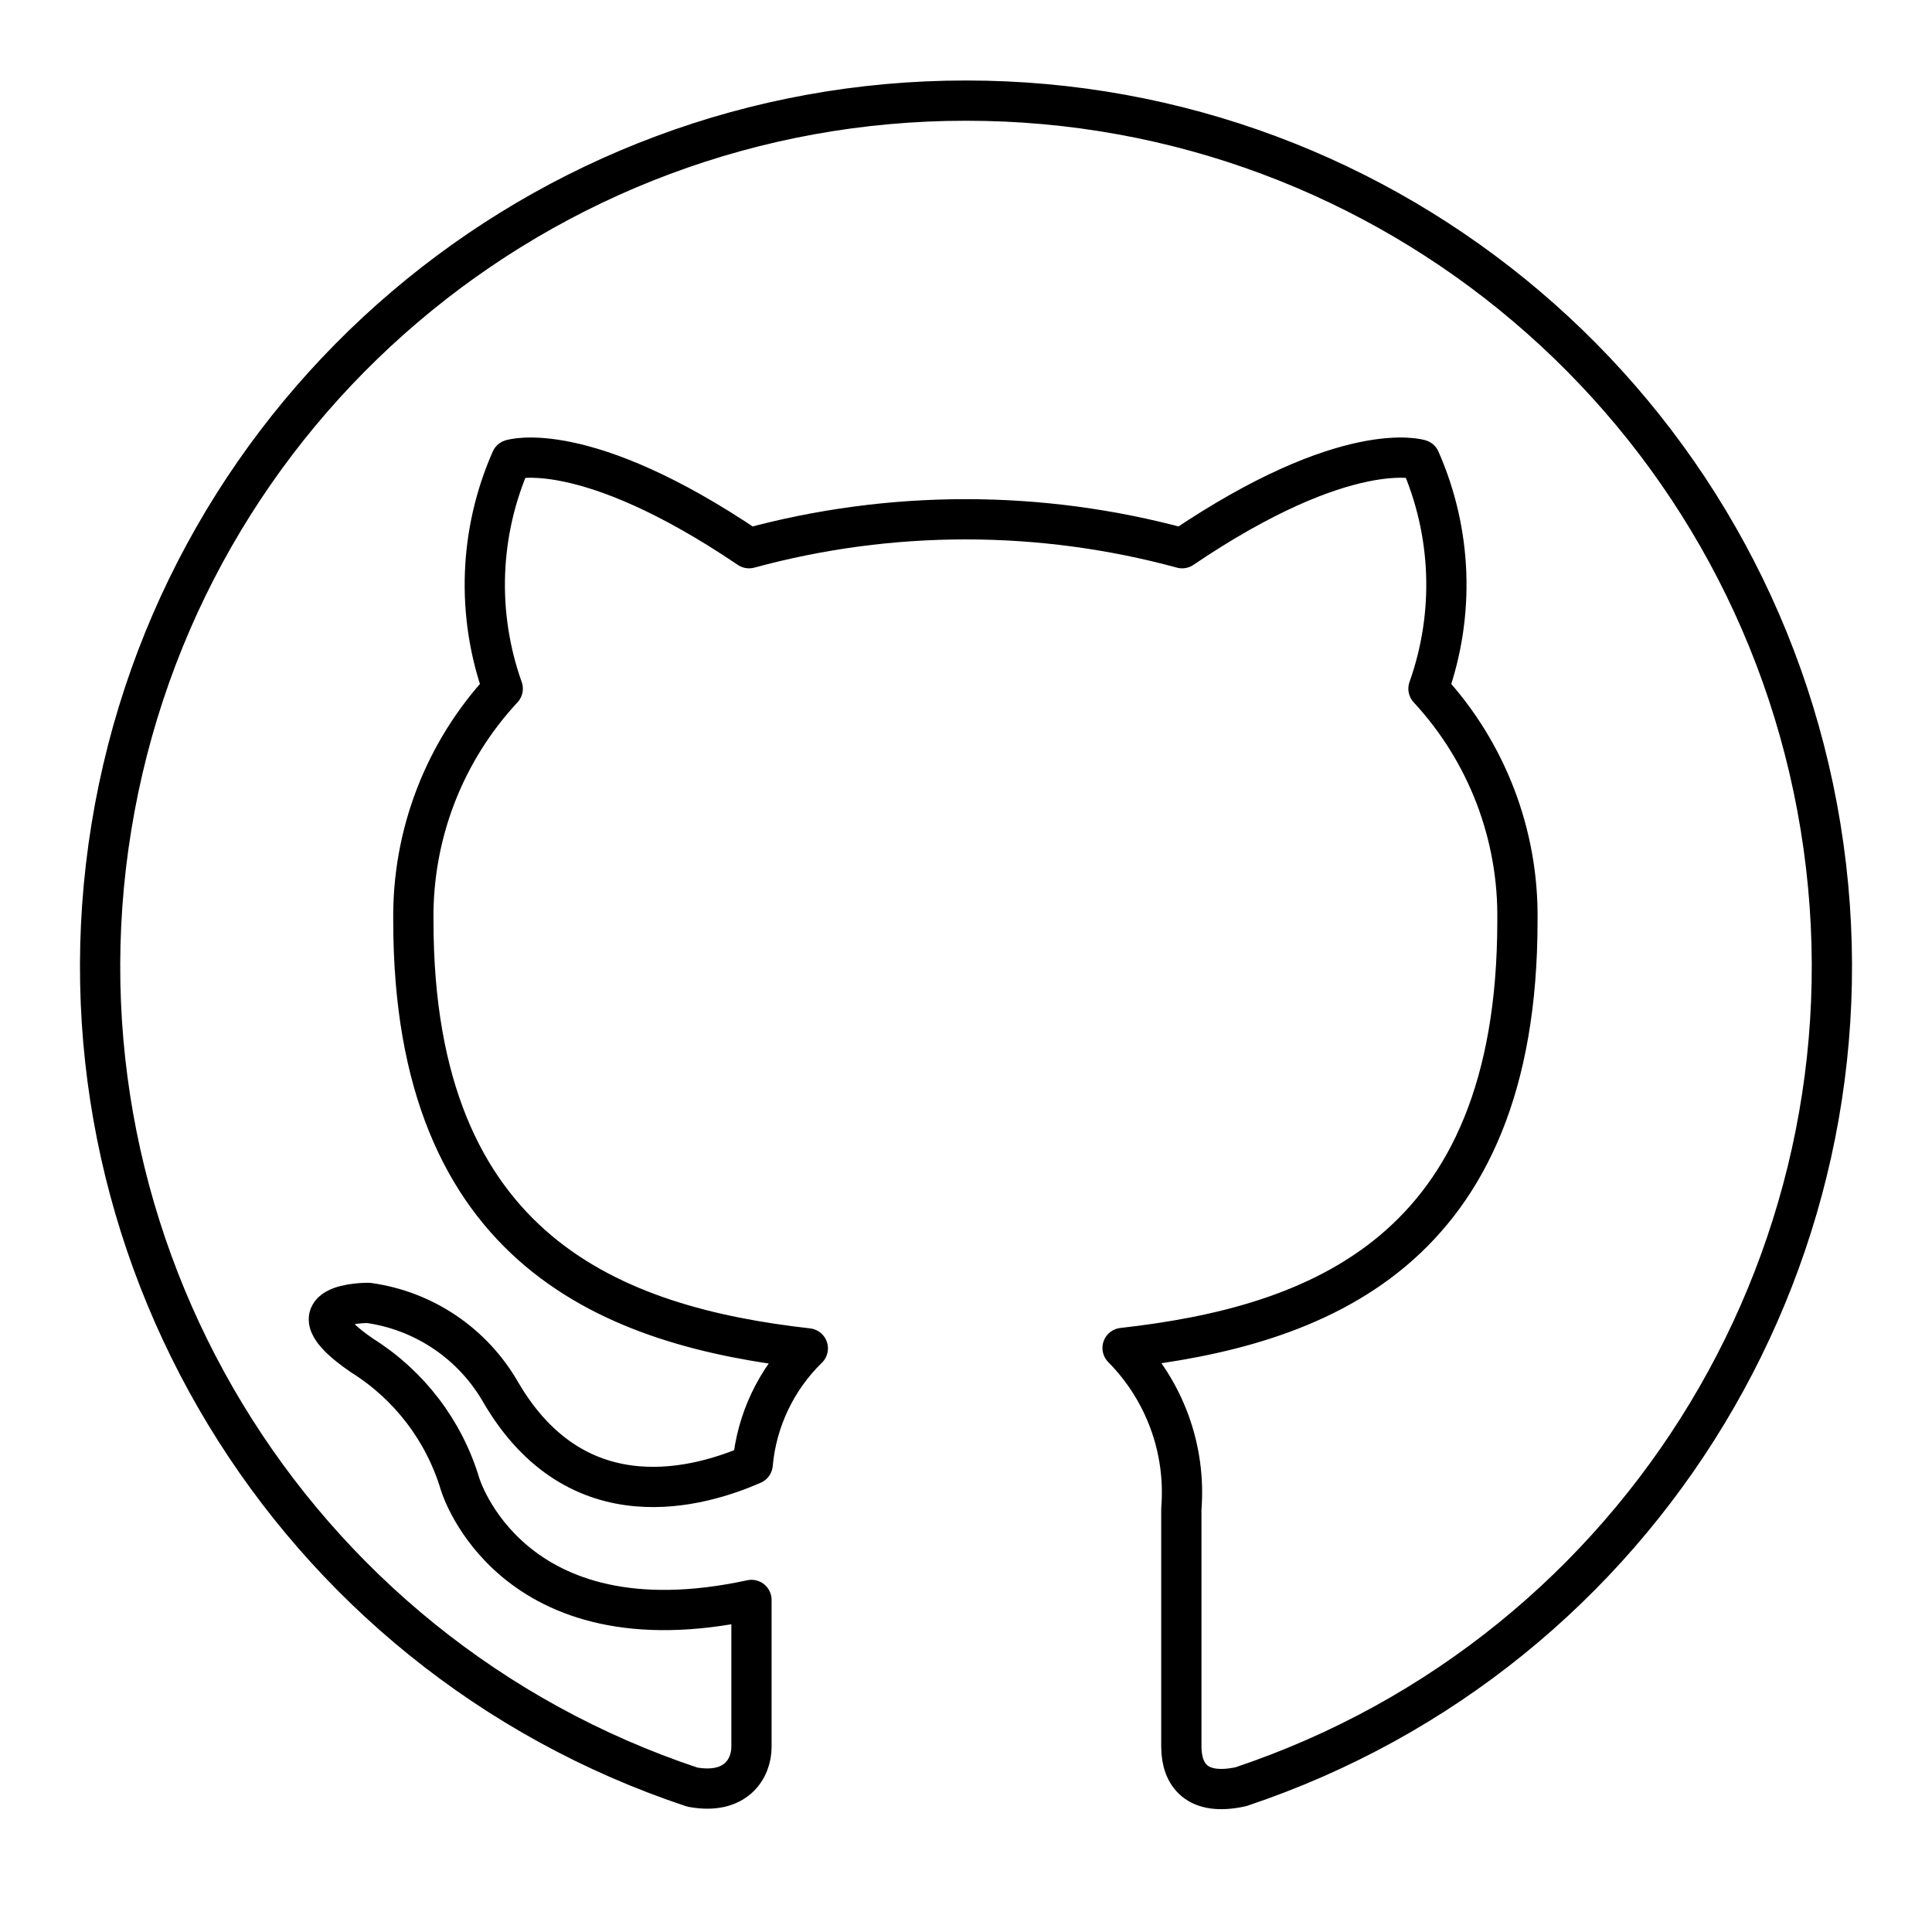
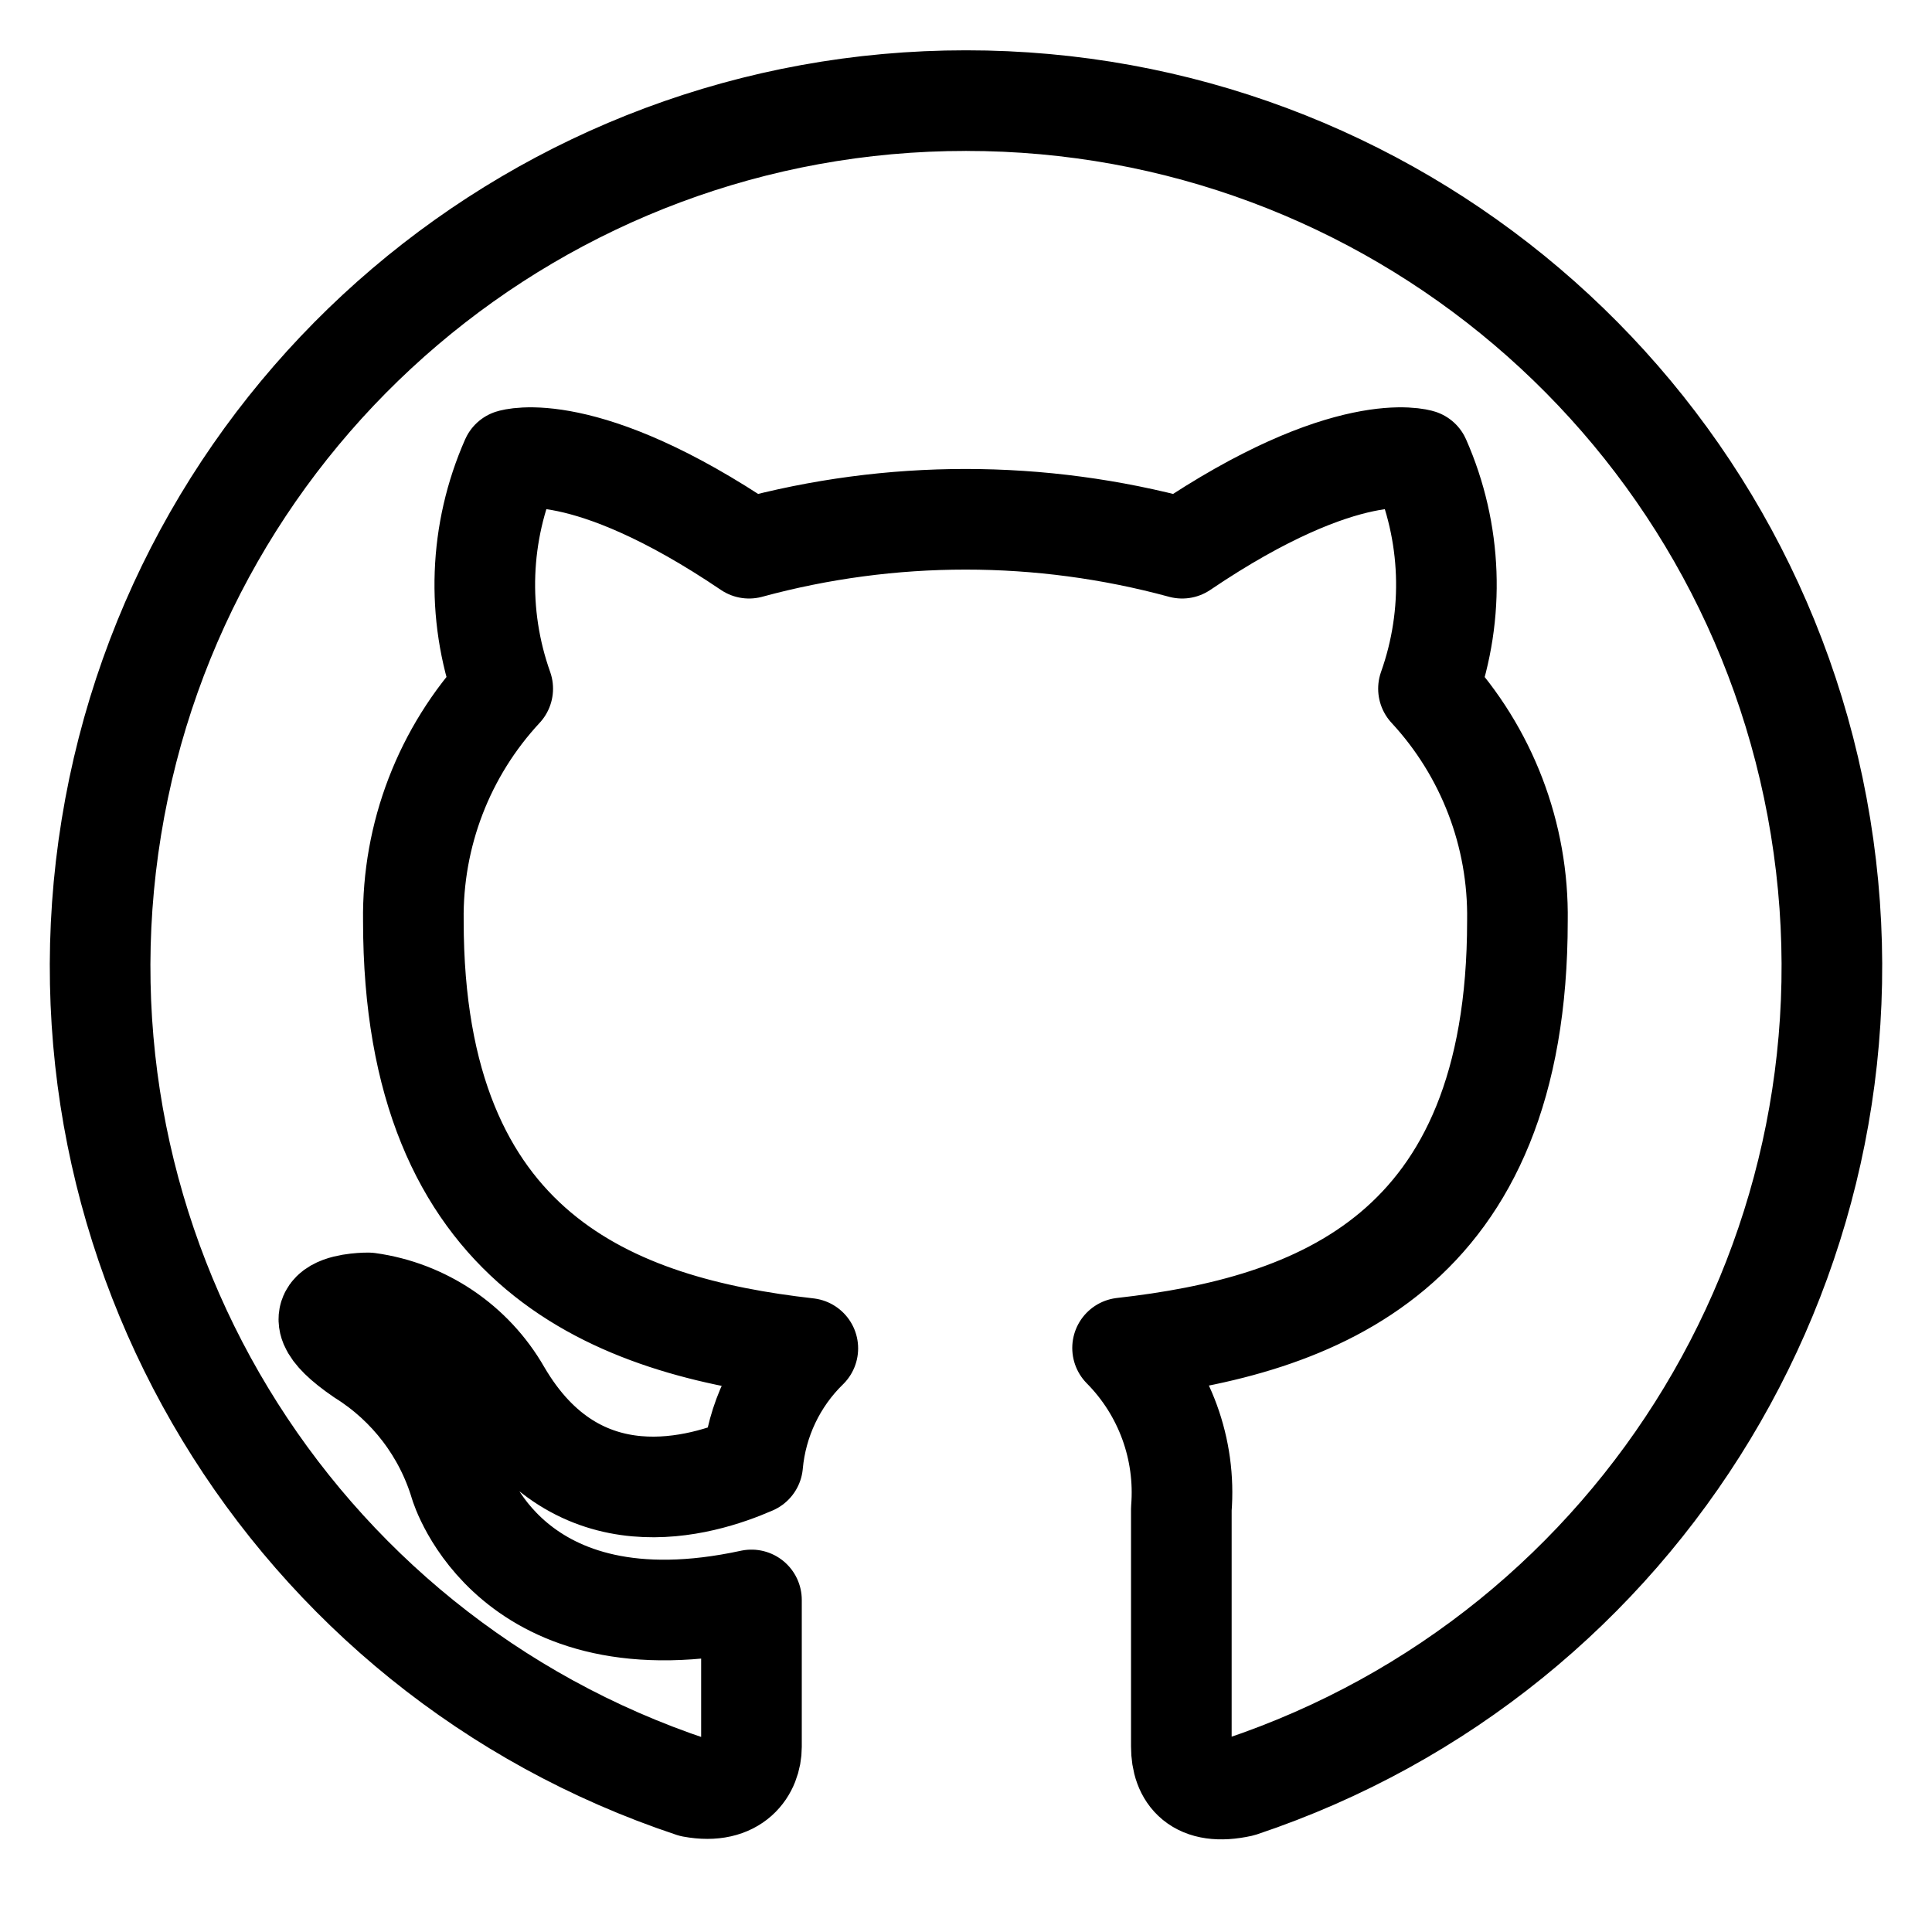
<svg xmlns="http://www.w3.org/2000/svg" width="800" height="800" data-name="Layer 2" viewBox="0 0 48 48">
-   <path d="M24 2.5a21.5 21.5 0 0 0-6.8 41.9c1.08.2 1.47-.46 1.47-1v-3.65c-6 1.3-7.24-2.88-7.24-2.88A5.7 5.7 0 0 0 9 33.68c-1.95-1.33.15-1.31.15-1.31a4.5 4.5 0 0 1 3.29 2.22c1.92 3.29 5 2.34 6.26 1.79a4.6 4.6 0 0 1 1.37-2.88c-4.78-.54-9.8-2.38-9.8-10.62a8.3 8.3 0 0 1 2.22-5.77 7.7 7.7 0 0 1 .21-5.69s1.8-.58 5.91 2.2a20.5 20.5 0 0 1 10.76 0c4.11-2.78 5.91-2.2 5.91-2.2a7.7 7.7 0 0 1 .21 5.69 8.3 8.3 0 0 1 2.21 5.77c0 8.26-5 10.07-9.81 10.61a5.1 5.1 0 0 1 1.46 4v5.9c0 .71.39 1.24 1.48 1A21.5 21.5 0 0 0 24 2.5" style="fill:none;stroke:currentColor;stroke-linecap:round;stroke-linejoin:round;fill-rule:evenodd" />
+   <path d="M24 2.5a21.5 21.5 0 0 0-6.8 41.9c1.08.2 1.47-.46 1.47-1v-3.65c-6 1.3-7.24-2.88-7.24-2.88A5.7 5.7 0 0 0 9 33.68c-1.95-1.33.15-1.31.15-1.31a4.5 4.5 0 0 1 3.29 2.22c1.92 3.29 5 2.34 6.26 1.79a4.6 4.6 0 0 1 1.37-2.88c-4.78-.54-9.8-2.38-9.8-10.62a8.3 8.3 0 0 1 2.22-5.77 7.7 7.7 0 0 1 .21-5.69s1.8-.58 5.91 2.2a20.5 20.5 0 0 1 10.76 0c4.11-2.78 5.91-2.2 5.91-2.2a7.7 7.7 0 0 1 .21 5.69 8.3 8.3 0 0 1 2.21 5.77c0 8.26-5 10.07-9.81 10.61a5.1 5.1 0 0 1 1.46 4v5.9c0 .71.39 1.24 1.48 1A21.5 21.5 0 0 0 24 2.5" style="fill:none;stroke:currentColor;stroke-width:2.5;stroke-linecap:round;stroke-linejoin:round;fill-rule:evenodd" />
</svg>
